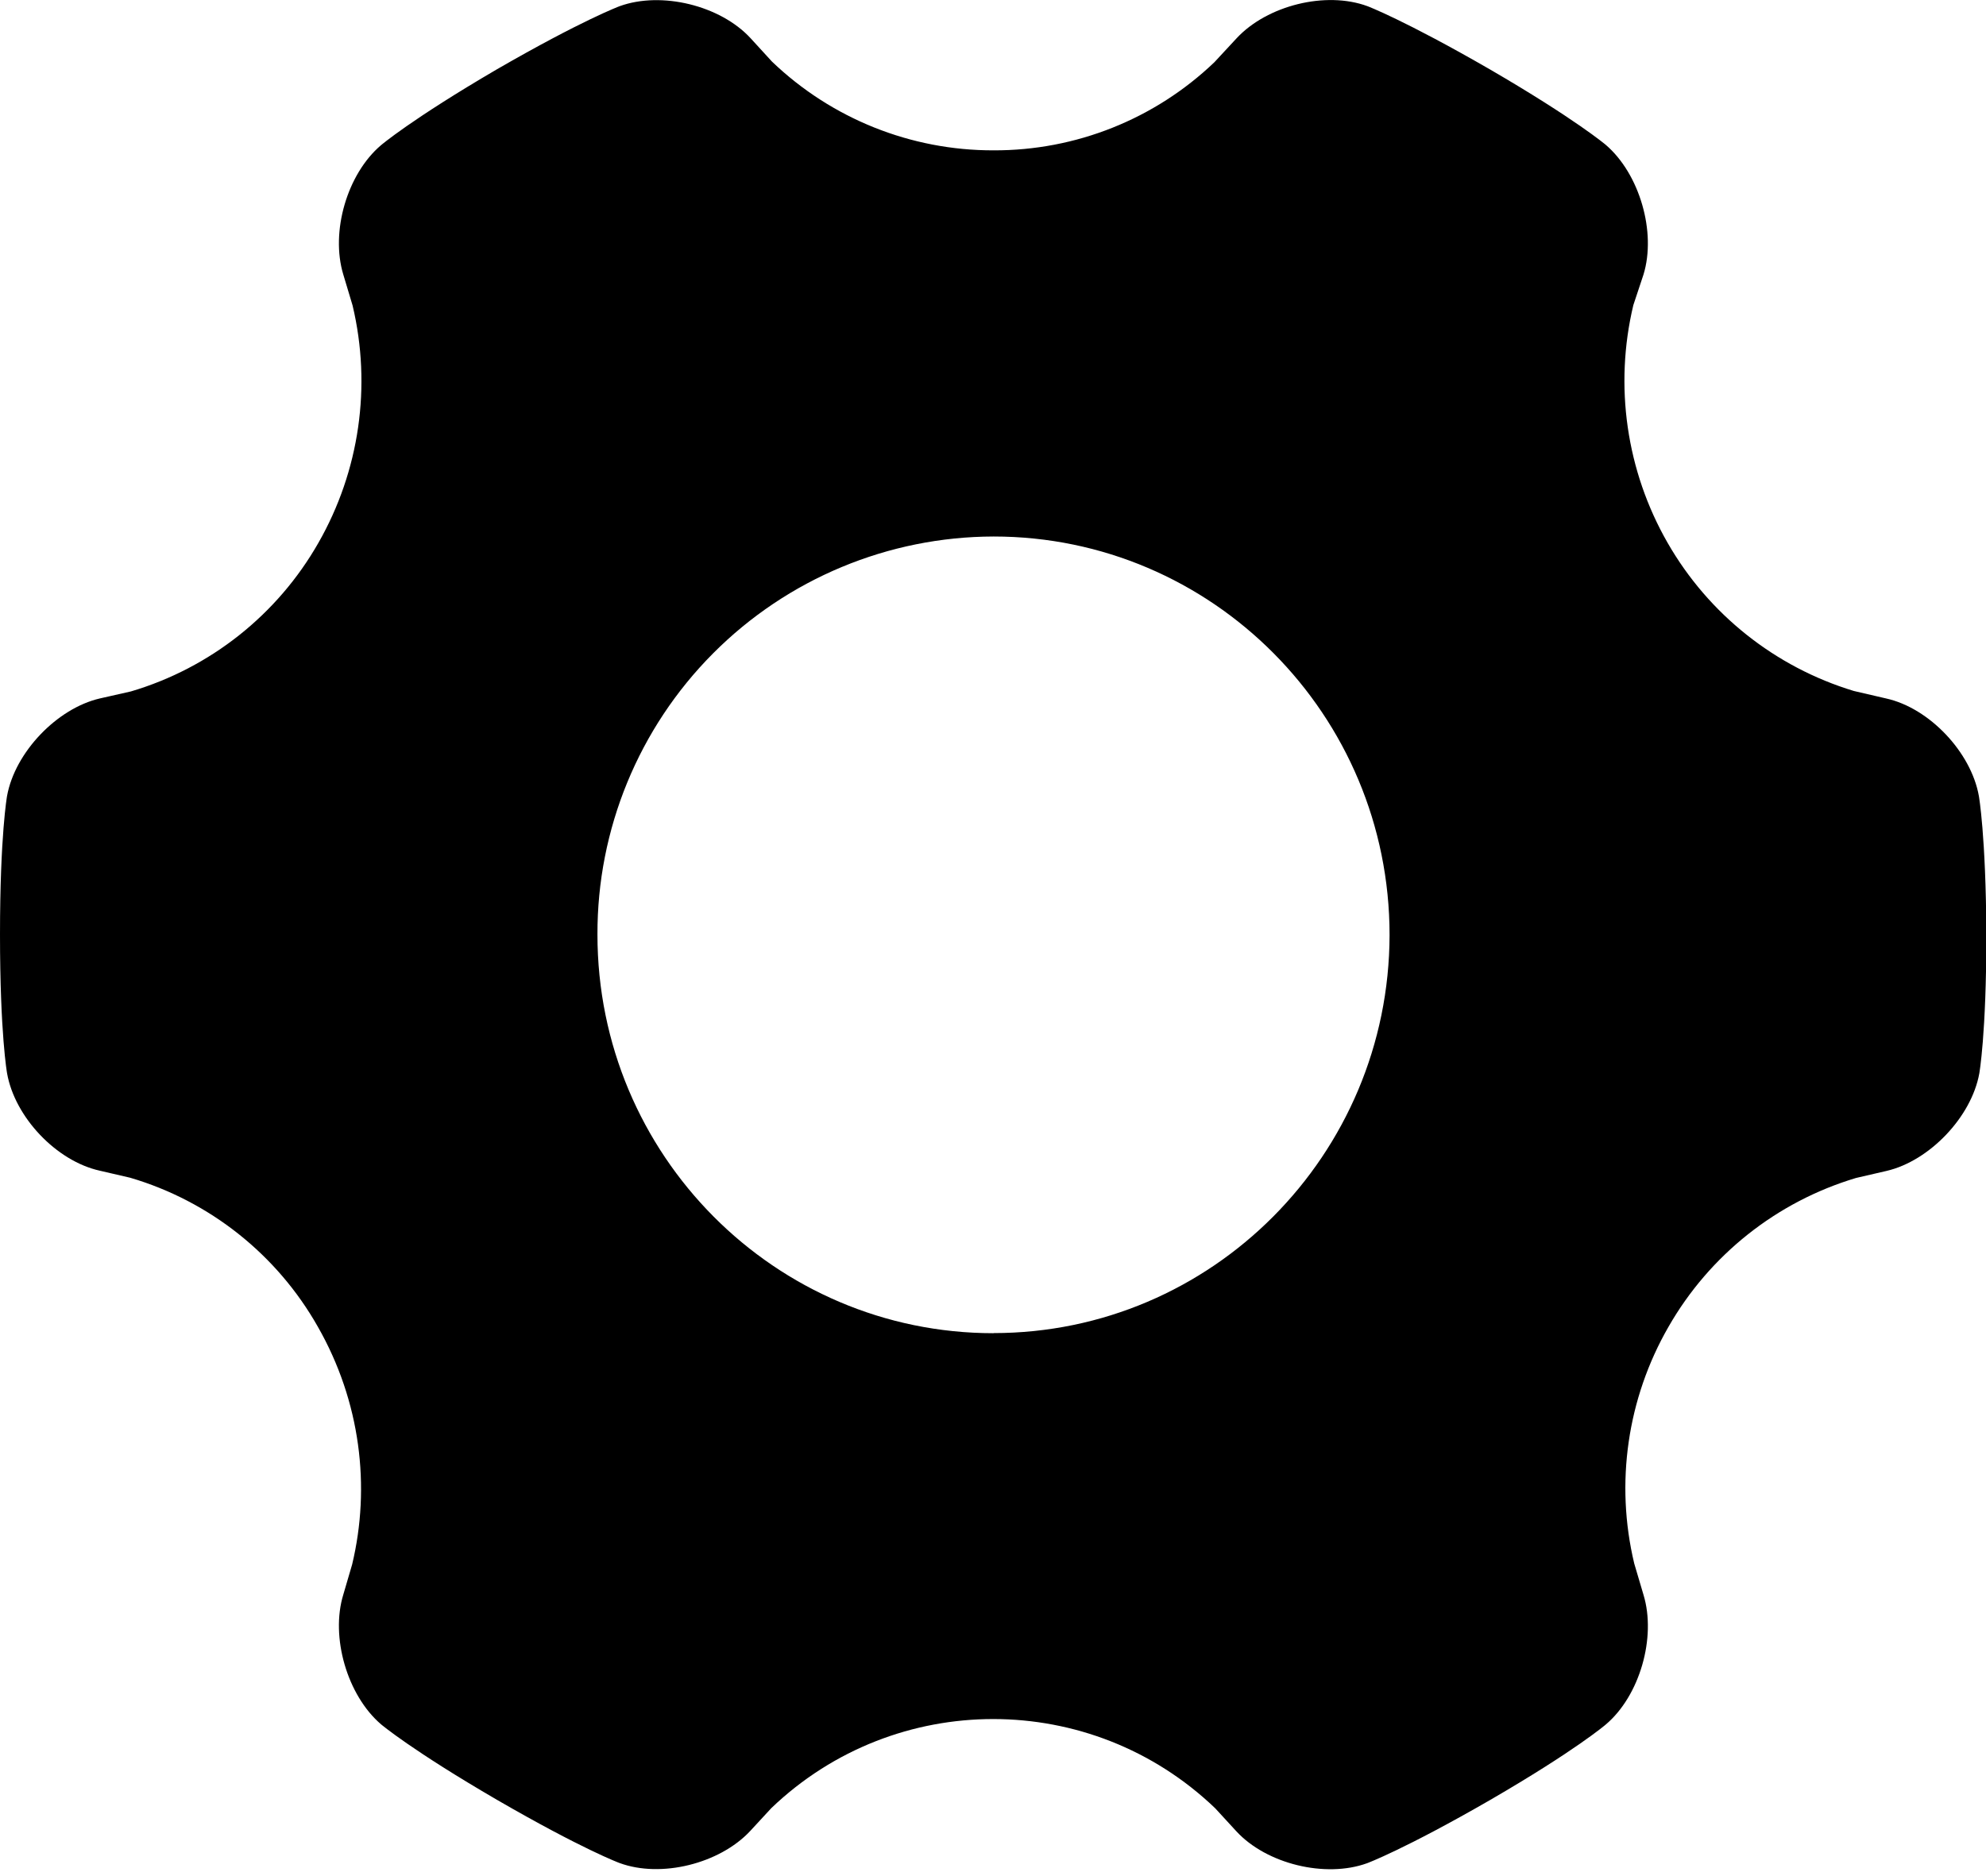
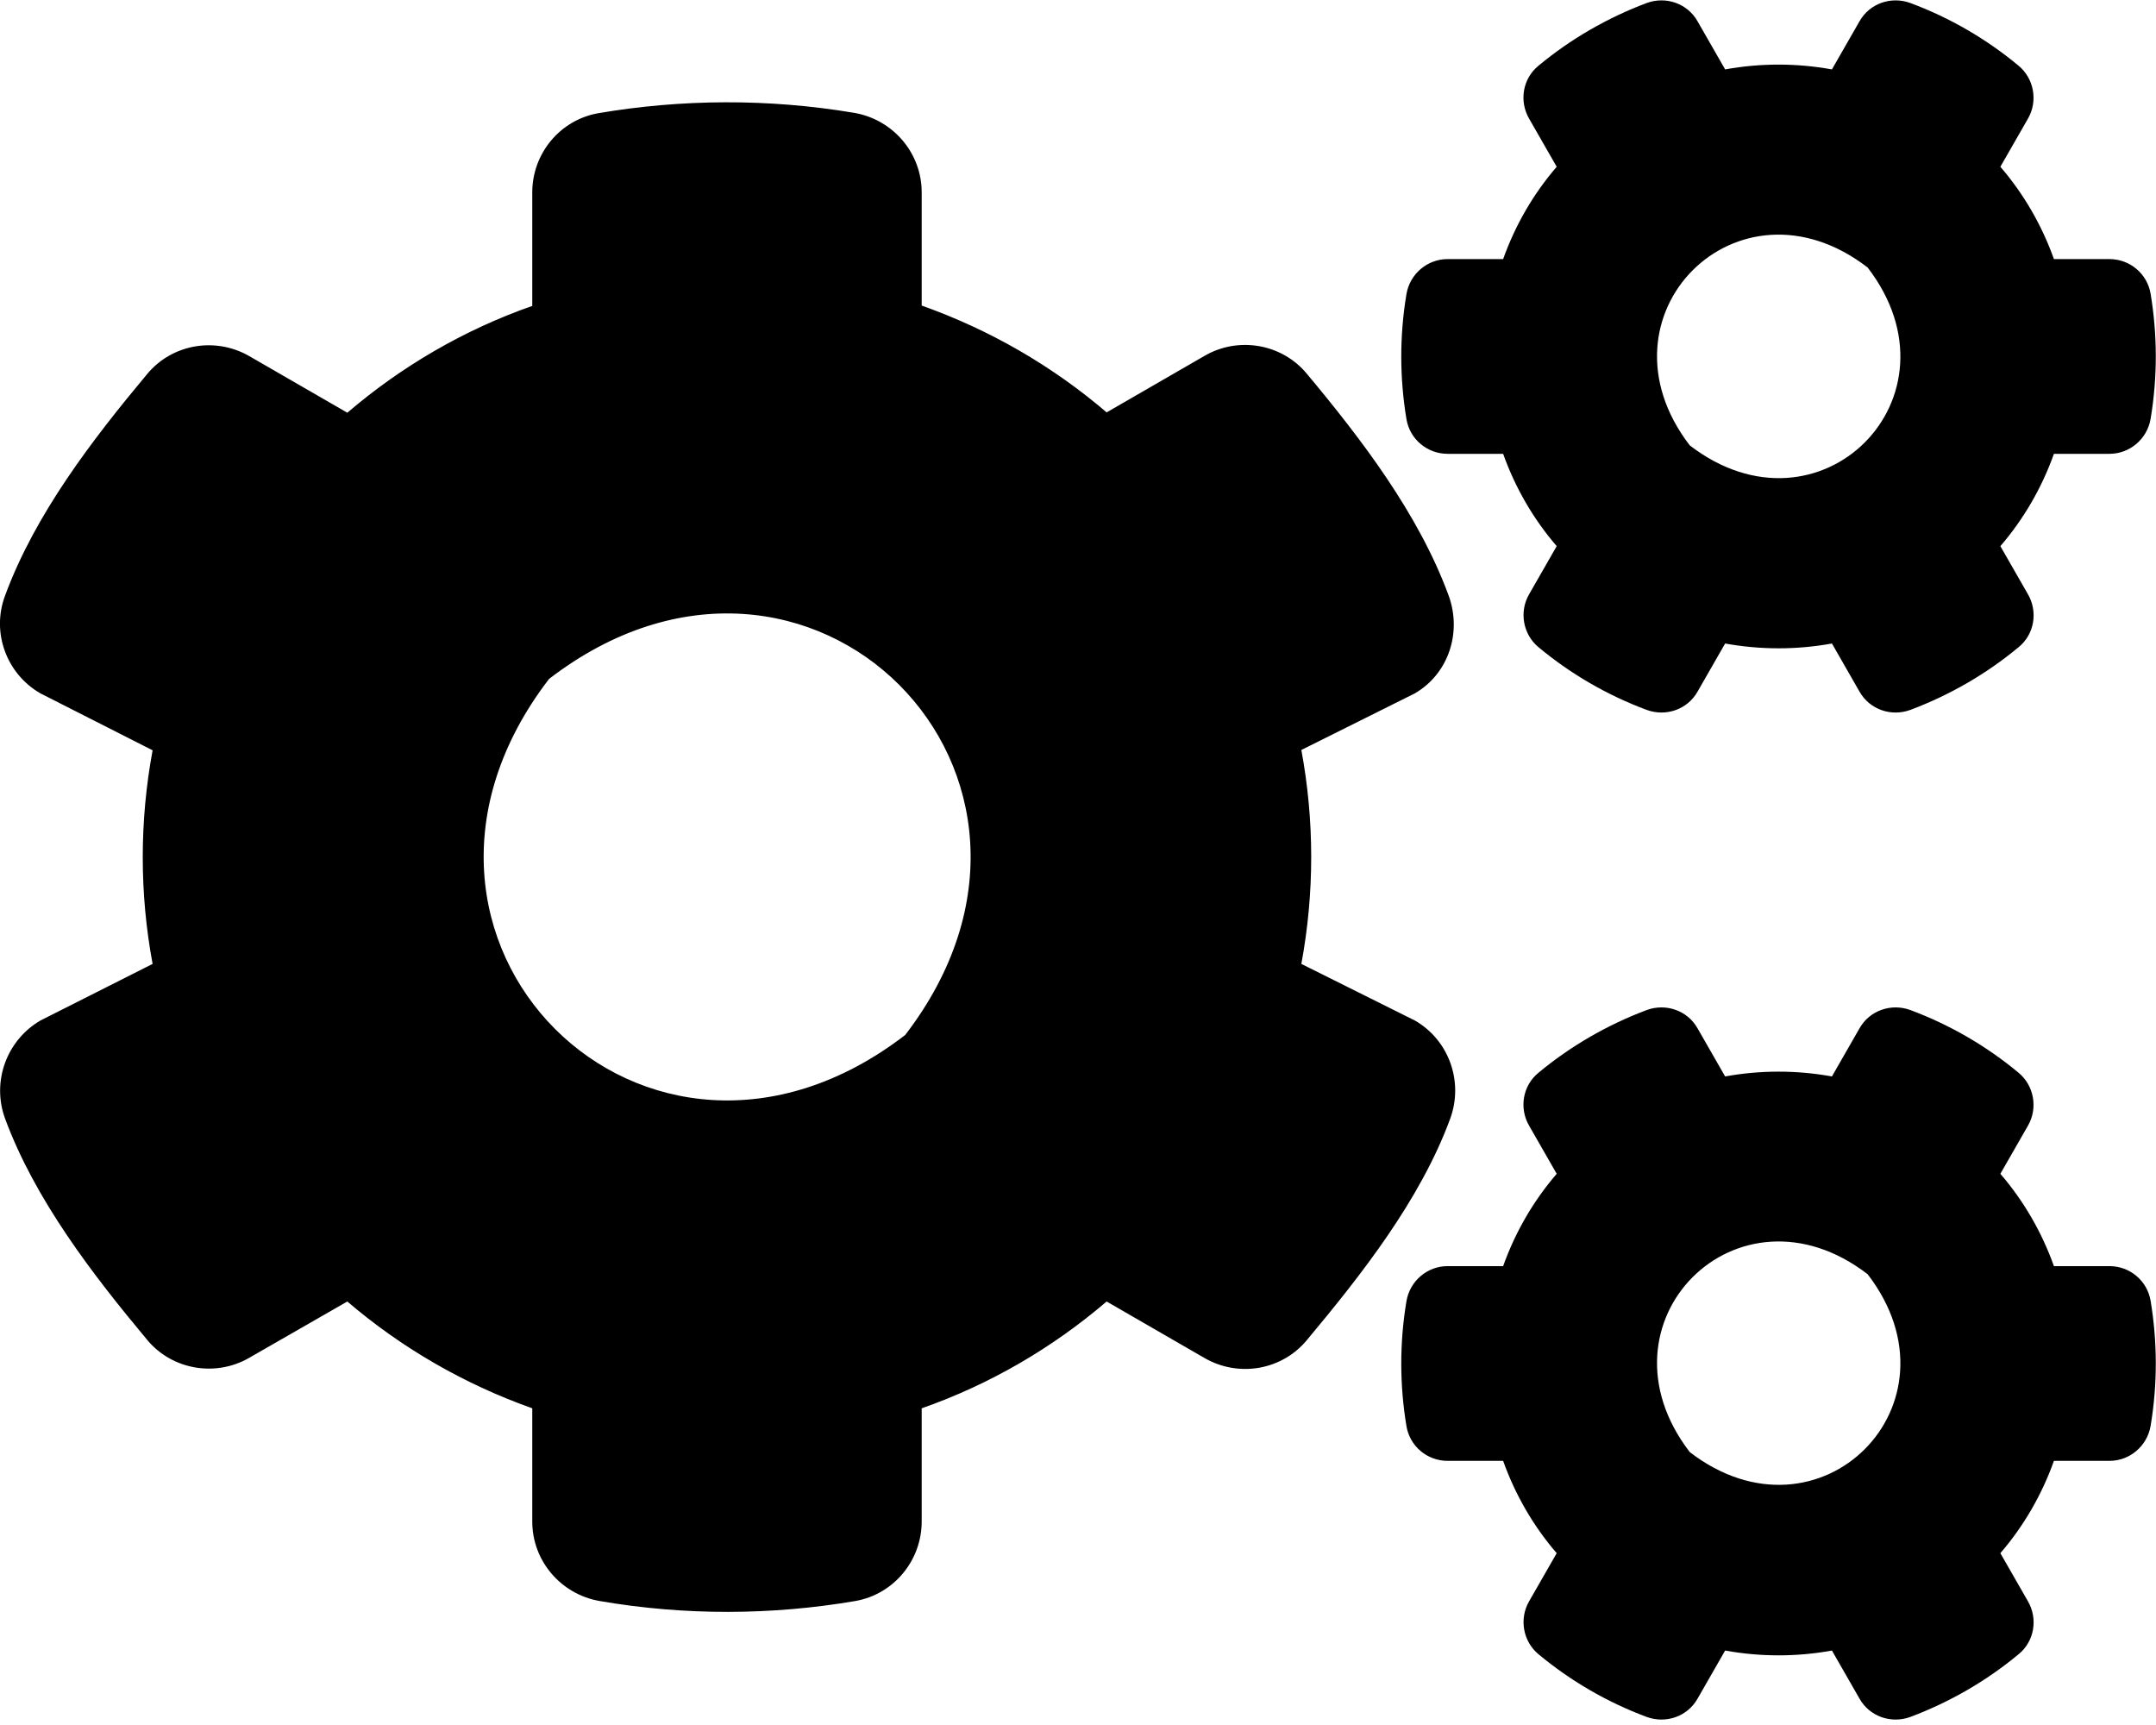
- <svg xmlns="http://www.w3.org/2000/svg" t="1543827724451" class="icon" style="" viewBox="0 0 1084 1024" version="1.1" p-id="10233" width="211.719" height="200">
-   <defs>
-     <style type="text/css">@font-face { font-family: rbicon; src: url("chrome-extension://dipiagiiohfljcicegpgffpbnjmgjcnf/fonts/rbicon.woff2") format("woff2"); font-weight: normal; font-style: normal; }
- </style>
-   </defs>
-   <path d="M1080.096 434.501c-4.216-23.732-26.924-47.945-50.596-53.186l-17.648-4.096a175.94 175.94 0 0 1-101.613-80.833 177.807 177.807 0 0 1-18.732-129.802l5.541-16.685c7.107-23.129-2.108-54.993-20.6-70.834 0 0-16.624-14.094-63.245-41.199-46.801-26.984-66.859-34.513-66.859-34.513-22.768-8.372-54.631-0.361-71.256 17.407l-12.288 13.251a173.471 173.471 0 0 1-120.466 48.066A174.133 174.133 0 0 1 421.329 33.591L409.584 20.761C393.14 2.992 361.096-4.898 338.268 3.354c0 0-20.359 7.529-67.099 34.513-46.801 27.346-63.245 41.44-63.245 41.44-18.431 15.661-27.647 47.223-20.539 70.593l5.06 16.865a178.048 178.048 0 0 1-18.672 129.621 174.916 174.916 0 0 1-102.275 81.073l-17.046 3.855c-23.31 5.421-46.259 29.333-50.596 53.186 0 0-3.855 21.383-3.855 75.713 0 54.33 3.855 75.713 3.855 75.713 4.216 23.973 26.924 47.945 50.596 53.186l16.624 3.855a174.254 174.254 0 0 1 102.396 81.314c23.31 40.838 28.912 87.338 18.732 129.802l-4.819 16.444c-7.107 23.129 2.108 54.993 20.6 70.834 0 0 16.624 14.094 63.245 41.199 46.801 27.105 66.919 34.513 66.919 34.513 22.708 8.372 54.631 0.361 71.256-17.407l11.625-12.589a175.097 175.097 0 0 1 242.257 0.12l11.625 12.649c16.383 17.708 48.427 25.599 71.256 17.347 0 0 20.359-7.529 67.16-34.513 46.741-27.105 63.124-41.199 63.124-41.199 18.491-15.6 27.707-47.464 20.6-70.834l-5.06-17.106a176.723 176.723 0 0 1 18.672-129.139 176.061 176.061 0 0 1 102.396-81.314l16.685-3.855c23.31-5.421 46.259-29.333 50.596-53.186 0 0 3.855-21.383 3.855-75.713-0.241-54.33-4.096-75.833-4.096-75.833z m-537.819 293.334c-119.261 0-216.176-97.336-216.176-217.621a216.658 216.658 0 0 1 216.236-217.32c119.201 0 216.116 97.276 216.116 217.561-0.241 120.044-96.975 217.32-216.176 217.32z" p-id="10234" />
+ <svg xmlns="http://www.w3.org/2000/svg" viewBox="0 0 640 512">
+   <path d="M512.1 191l-8.2 14.3c-3 5.3-9.4 7.5-15.1 5.4-11.8-4.4-22.6-10.7-32.1-18.6-4.6-3.8-5.8-10.5-2.8-15.7l8.2-14.3c-6.9-8-12.3-17.3-15.9-27.4h-16.5c-6 0-11.2-4.3-12.2-10.3-2-12-2.1-24.6 0-37.1 1-6 6.2-10.4 12.2-10.4h16.5c3.6-10.1 9-19.4 15.9-27.4l-8.2-14.3c-3-5.2-1.9-11.9 2.8-15.7 9.5-7.9 20.4-14.2 32.1-18.6 5.7-2.1 12.1.1 15.1 5.4l8.2 14.3c10.5-1.9 21.2-1.9 31.7 0L552 6.3c3-5.3 9.4-7.5 15.1-5.4 11.8 4.4 22.6 10.7 32.1 18.6 4.6 3.8 5.8 10.5 2.8 15.7l-8.2 14.3c6.9 8 12.3 17.3 15.9 27.4h16.5c6 0 11.2 4.3 12.2 10.3 2 12 2.1 24.6 0 37.1-1 6-6.2 10.4-12.2 10.4h-16.5c-3.6 10.1-9 19.4-15.9 27.4l8.2 14.3c3 5.2 1.9 11.9-2.8 15.7-9.5 7.9-20.4 14.2-32.1 18.6-5.7 2.1-12.1-.1-15.1-5.4l-8.2-14.3c-10.4 1.9-21.2 1.9-31.7 0zm-10.5-58.8c38.5 29.6 82.4-14.3 52.8-52.8-38.5-29.7-82.4 14.3-52.8 52.8zM386.3 286.1l33.7 16.8c10.1 5.8 14.5 18.1 10.5 29.1-8.9 24.2-26.4 46.4-42.6 65.8-7.4 8.9-20.2 11.1-30.3 5.3l-29.1-16.8c-16 13.7-34.6 24.6-54.9 31.7v33.6c0 11.6-8.3 21.6-19.7 23.6-24.6 4.2-50.4 4.4-75.9 0-11.5-2-20-11.9-20-23.6V418c-20.3-7.2-38.9-18-54.9-31.7L74 403c-10 5.8-22.9 3.6-30.3-5.3-16.2-19.4-33.3-41.6-42.2-65.7-4-10.9.4-23.2 10.5-29.1l33.3-16.8c-3.9-20.9-3.9-42.4 0-63.4L12 205.8c-10.1-5.8-14.6-18.1-10.5-29 8.9-24.2 26-46.4 42.2-65.8 7.4-8.9 20.2-11.1 30.3-5.3l29.1 16.8c16-13.7 34.6-24.6 54.9-31.7V57.1c0-11.5 8.2-21.5 19.6-23.5 24.6-4.2 50.5-4.4 76-.1 11.5 2 20 11.9 20 23.6v33.6c20.3 7.2 38.9 18 54.9 31.7l29.1-16.8c10-5.8 22.9-3.6 30.3 5.3 16.2 19.4 33.2 41.6 42.1 65.8 4 10.9.1 23.2-10 29.1l-33.7 16.8c3.9 21 3.9 42.5 0 63.5zm-117.6 21.1c59.2-77-28.7-164.9-105.7-105.7-59.2 77 28.7 164.9 105.7 105.7zm243.4 182.7l-8.2 14.3c-3 5.3-9.4 7.5-15.1 5.4-11.8-4.4-22.6-10.7-32.1-18.6-4.6-3.8-5.8-10.5-2.8-15.7l8.2-14.3c-6.9-8-12.3-17.3-15.9-27.4h-16.5c-6 0-11.2-4.3-12.2-10.3-2-12-2.1-24.6 0-37.1 1-6 6.2-10.4 12.2-10.4h16.5c3.6-10.1 9-19.4 15.9-27.4l-8.2-14.3c-3-5.2-1.9-11.9 2.8-15.7 9.5-7.9 20.4-14.2 32.1-18.6 5.7-2.1 12.1.1 15.1 5.4l8.2 14.3c10.5-1.9 21.2-1.9 31.7 0l8.2-14.3c3-5.3 9.4-7.5 15.1-5.4 11.8 4.4 22.6 10.7 32.1 18.6 4.6 3.8 5.8 10.5 2.8 15.7l-8.2 14.3c6.9 8 12.3 17.3 15.9 27.4h16.5c6 0 11.2 4.3 12.2 10.3 2 12 2.1 24.6 0 37.1-1 6-6.2 10.4-12.2 10.4h-16.5c-3.6 10.1-9 19.4-15.9 27.4l8.2 14.3c3 5.2 1.9 11.9-2.8 15.7-9.5 7.9-20.4 14.2-32.1 18.6-5.7 2.1-12.1-.1-15.1-5.4l-8.2-14.3c-10.4 1.9-21.2 1.9-31.7 0zM501.6 431c38.5 29.6 82.4-14.3 52.8-52.8-38.5-29.6-82.4 14.3-52.8 52.8z" />
</svg>
